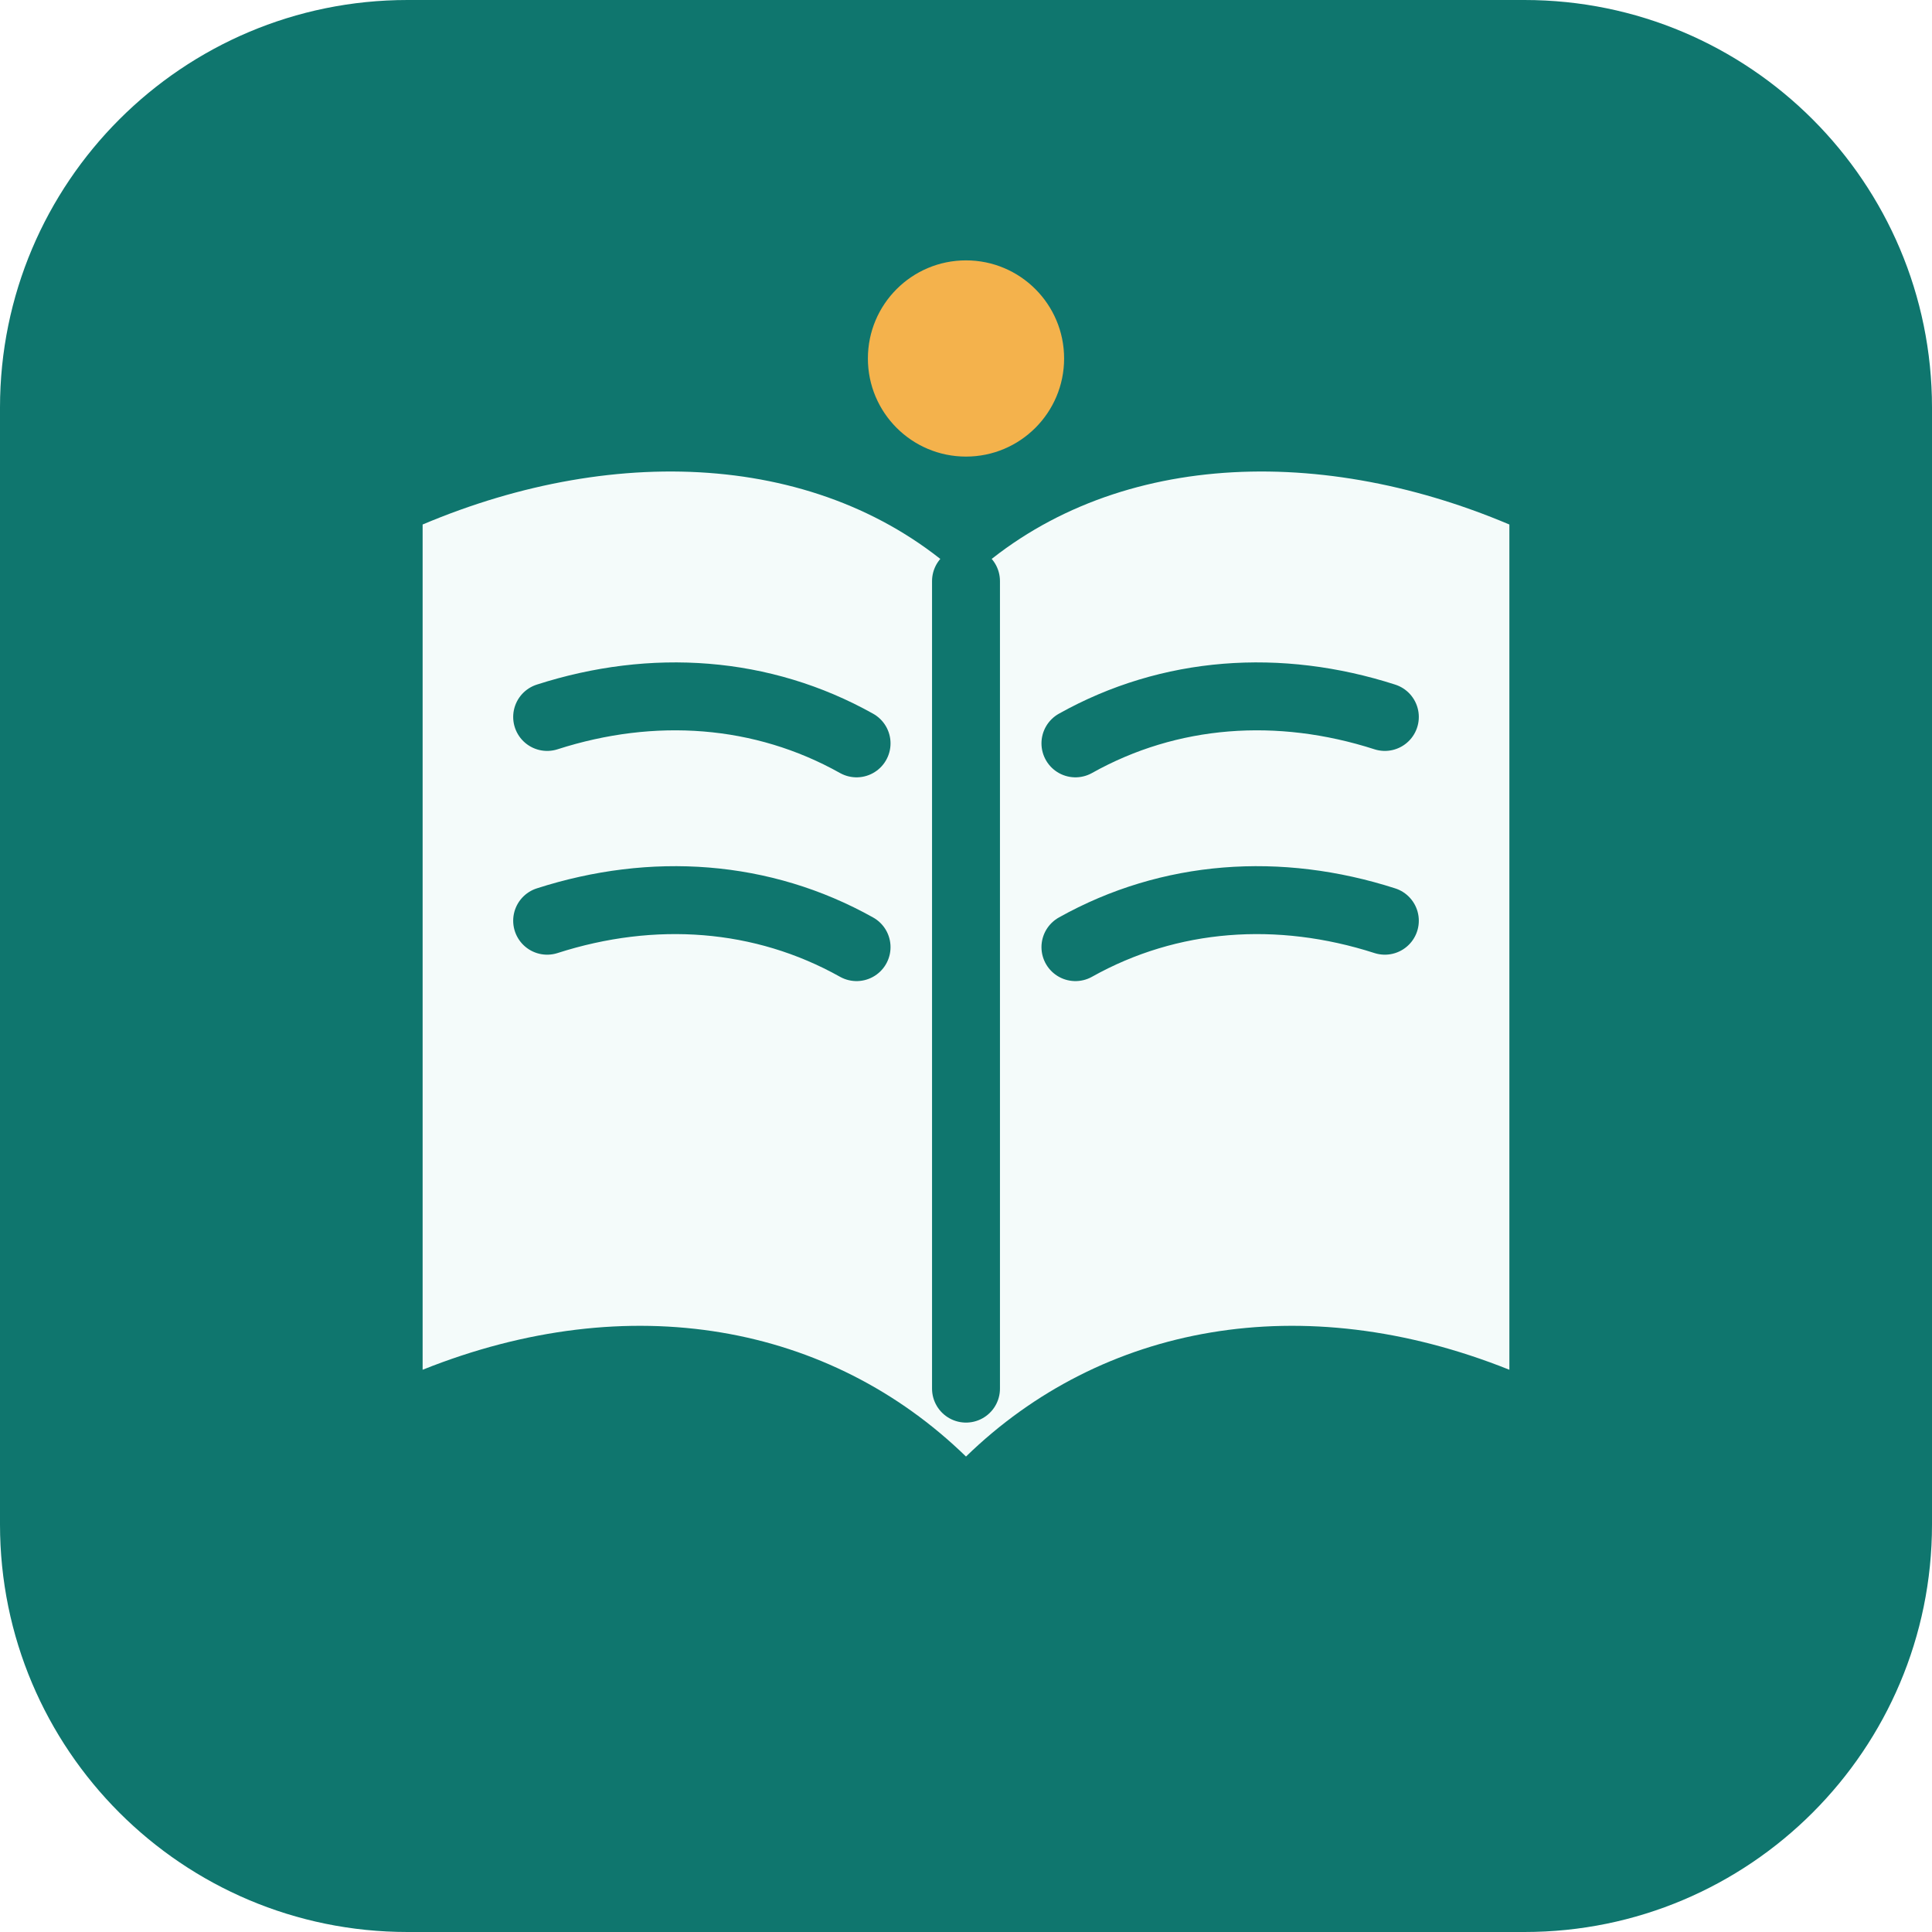
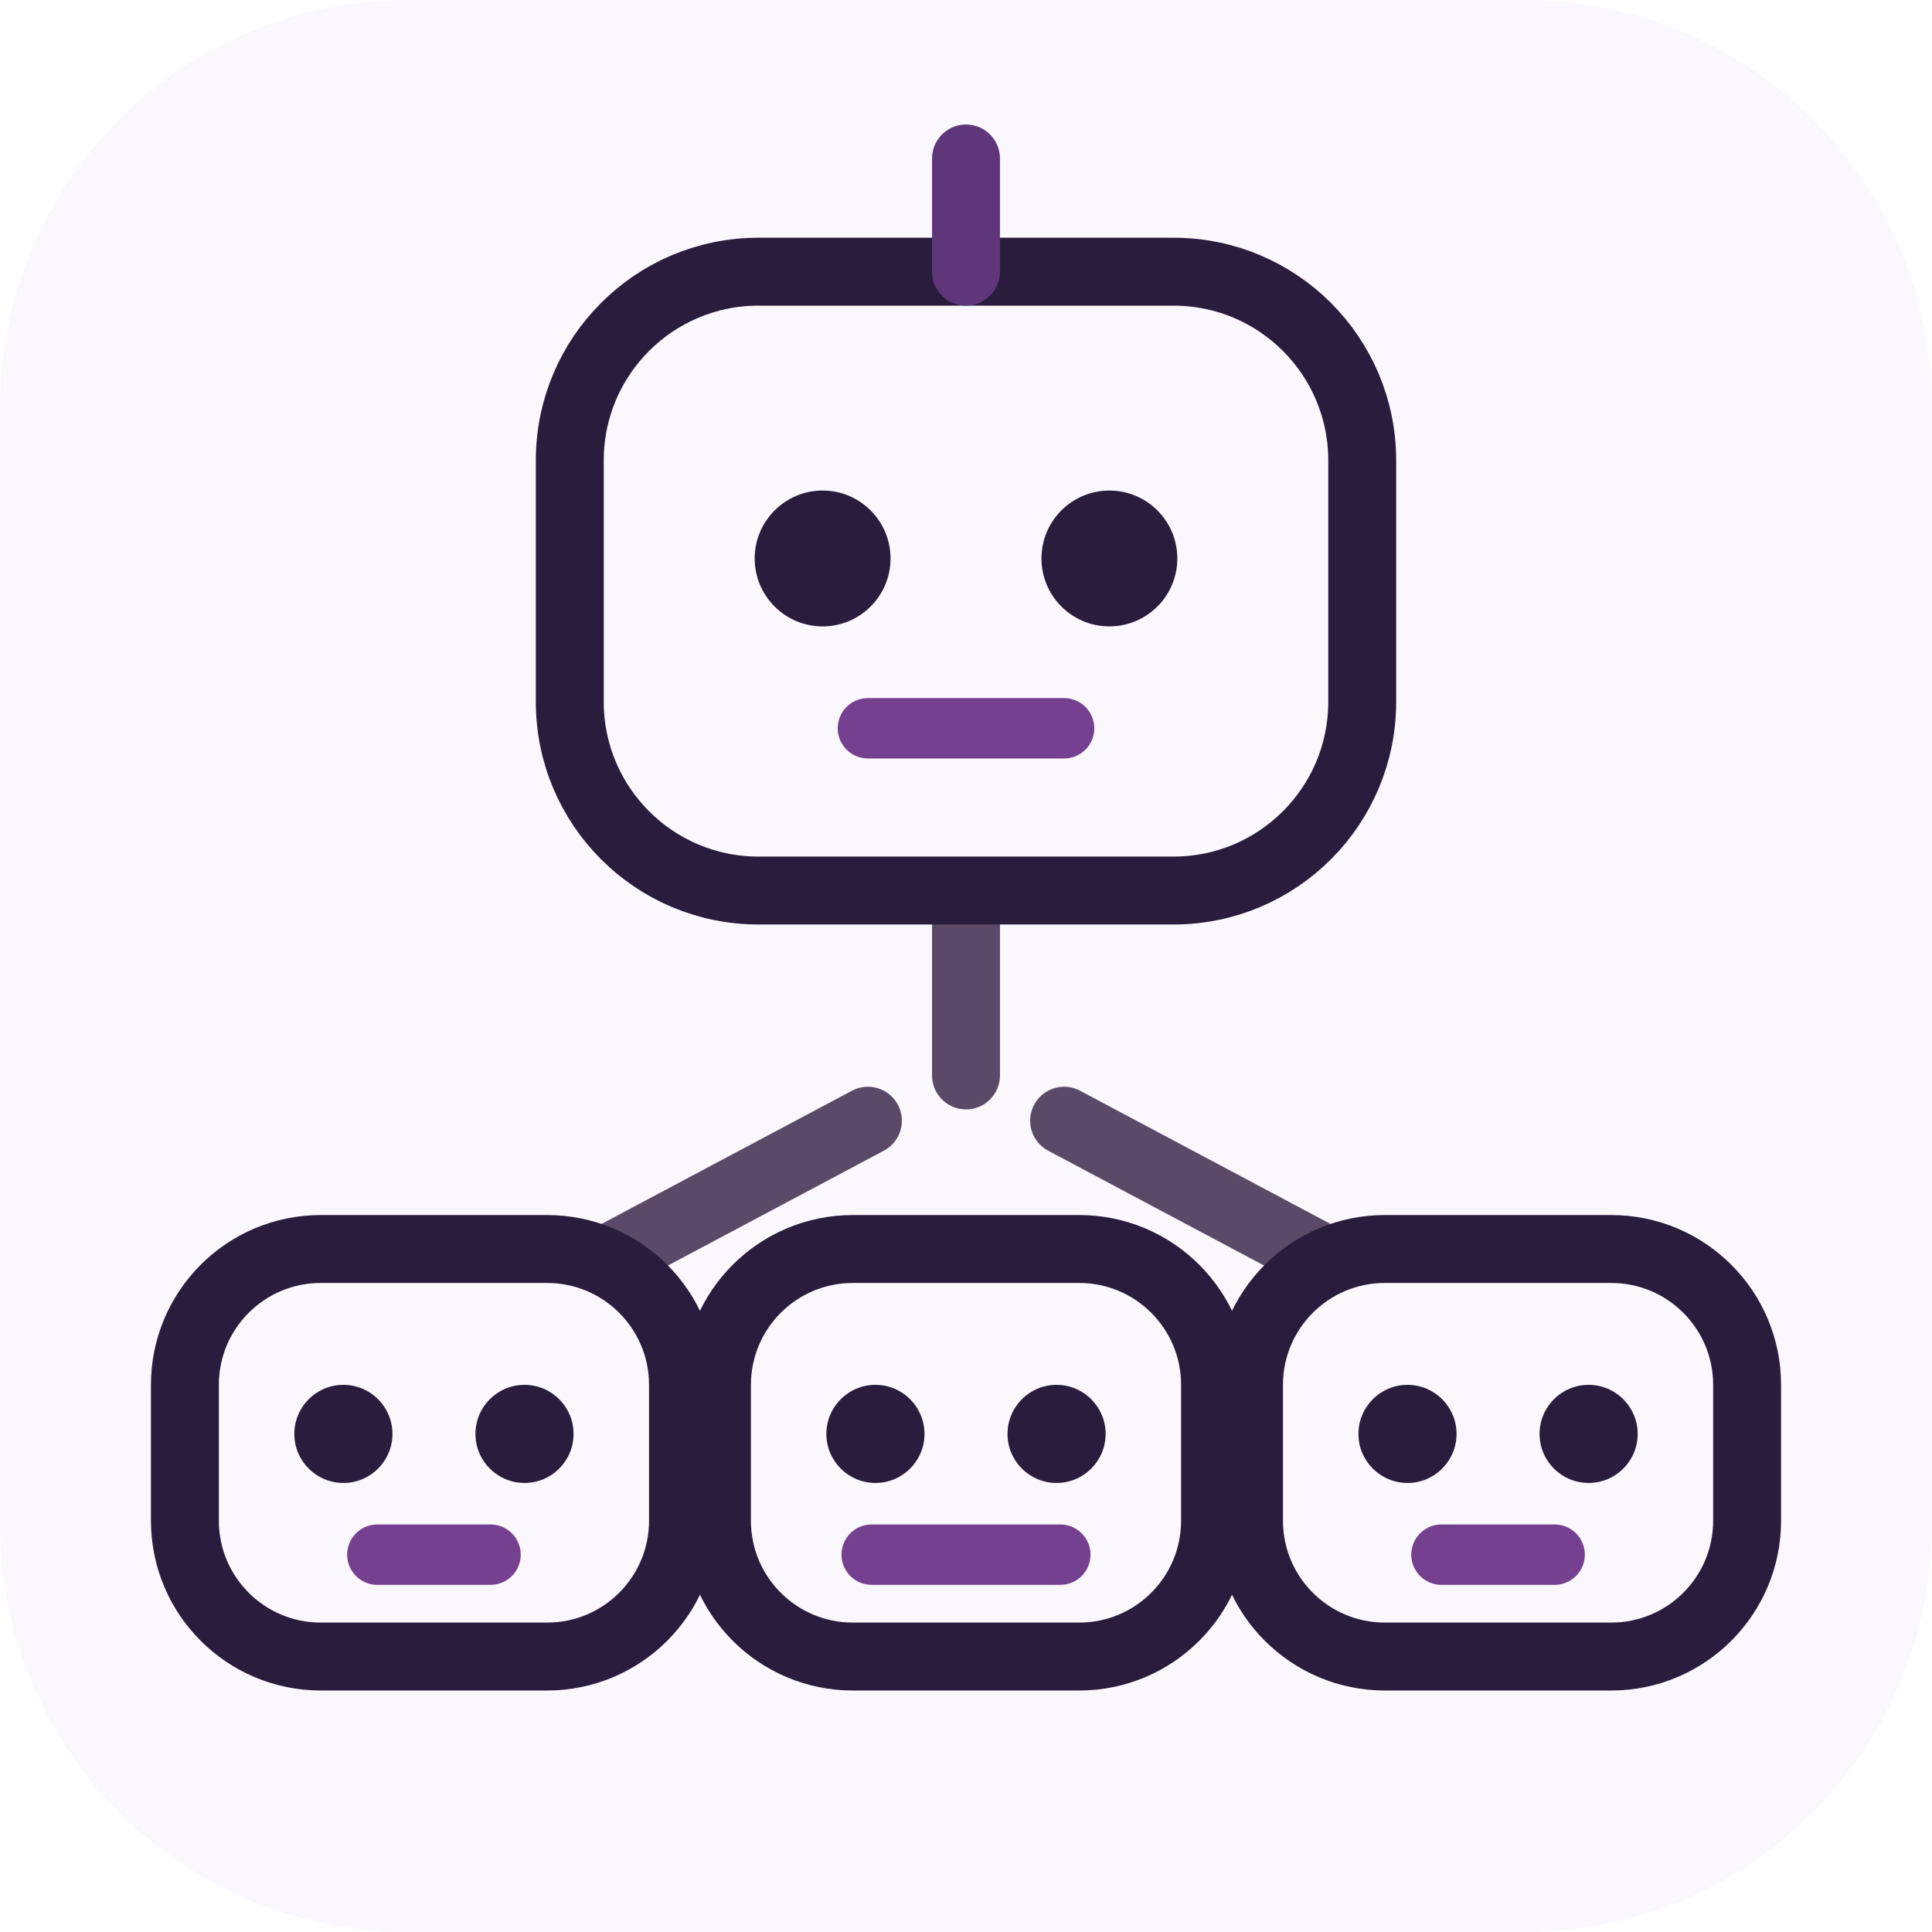
- <svg xmlns="http://www.w3.org/2000/svg" viewBox="0 0 512 512" role="img" aria-label="Учебная система">
-   <rect width="512" height="512" rx="108" fill="#0f766e" />
-   <path d="M112 139c52-22 108-19 144 15 36-34 92-37 144-15v224c-55-22-108-12-144 23-36-35-89-45-144-23V139Z" fill="#f4fbfa" />
-   <path d="M256 154v214M145 190c28-9 57-7 82 7m-82 47c28-9 57-7 82 7m140-61c-28-9-57-7-82 7m82 47c-28-9-57-7-82 7" fill="none" stroke="#0f766e" stroke-linecap="round" stroke-width="18" />
-   <circle cx="256" cy="95" r="26" fill="#f4b24c" />
+ <svg xmlns="http://www.w3.org/2000/svg" viewBox="0 0 512 512" role="img" aria-label="Координатор и три специализированных робота">
+   <rect width="512" height="512" rx="108" fill="#FBF8FD" />
+   <path d="M256 233v52M136 347l94-50m146 50-94-50" fill="none" stroke="#5A4A68" stroke-linecap="round" stroke-width="18" />
+   <g fill="#FBF8FD" stroke="#2A1C3D" stroke-width="18">
+     <rect x="151" y="72" width="210" height="164" rx="50" />
+     <rect x="49" y="331" width="132" height="108" rx="36" />
+     <rect x="190" y="331" width="132" height="108" rx="36" />
+     <rect x="331" y="331" width="132" height="108" rx="36" />
+   </g>
+   <g fill="#2A1C3D">
+     <circle cx="218" cy="148" r="18" />
+     <circle cx="294" cy="148" r="18" />
+     <circle cx="91" cy="380" r="13" />
+     <circle cx="139" cy="380" r="13" />
+     <circle cx="232" cy="380" r="13" />
+     <circle cx="280" cy="380" r="13" />
+     <circle cx="373" cy="380" r="13" />
+     <circle cx="421" cy="380" r="13" />
+   </g>
+   <path d="M230 193h52M100 412h30m101 0h50m101 0h30" fill="none" stroke="#75408F" stroke-linecap="round" stroke-width="16" />
+   <path d="M256 72V42" stroke="#5F367A" stroke-linecap="round" stroke-width="18" />
</svg>
